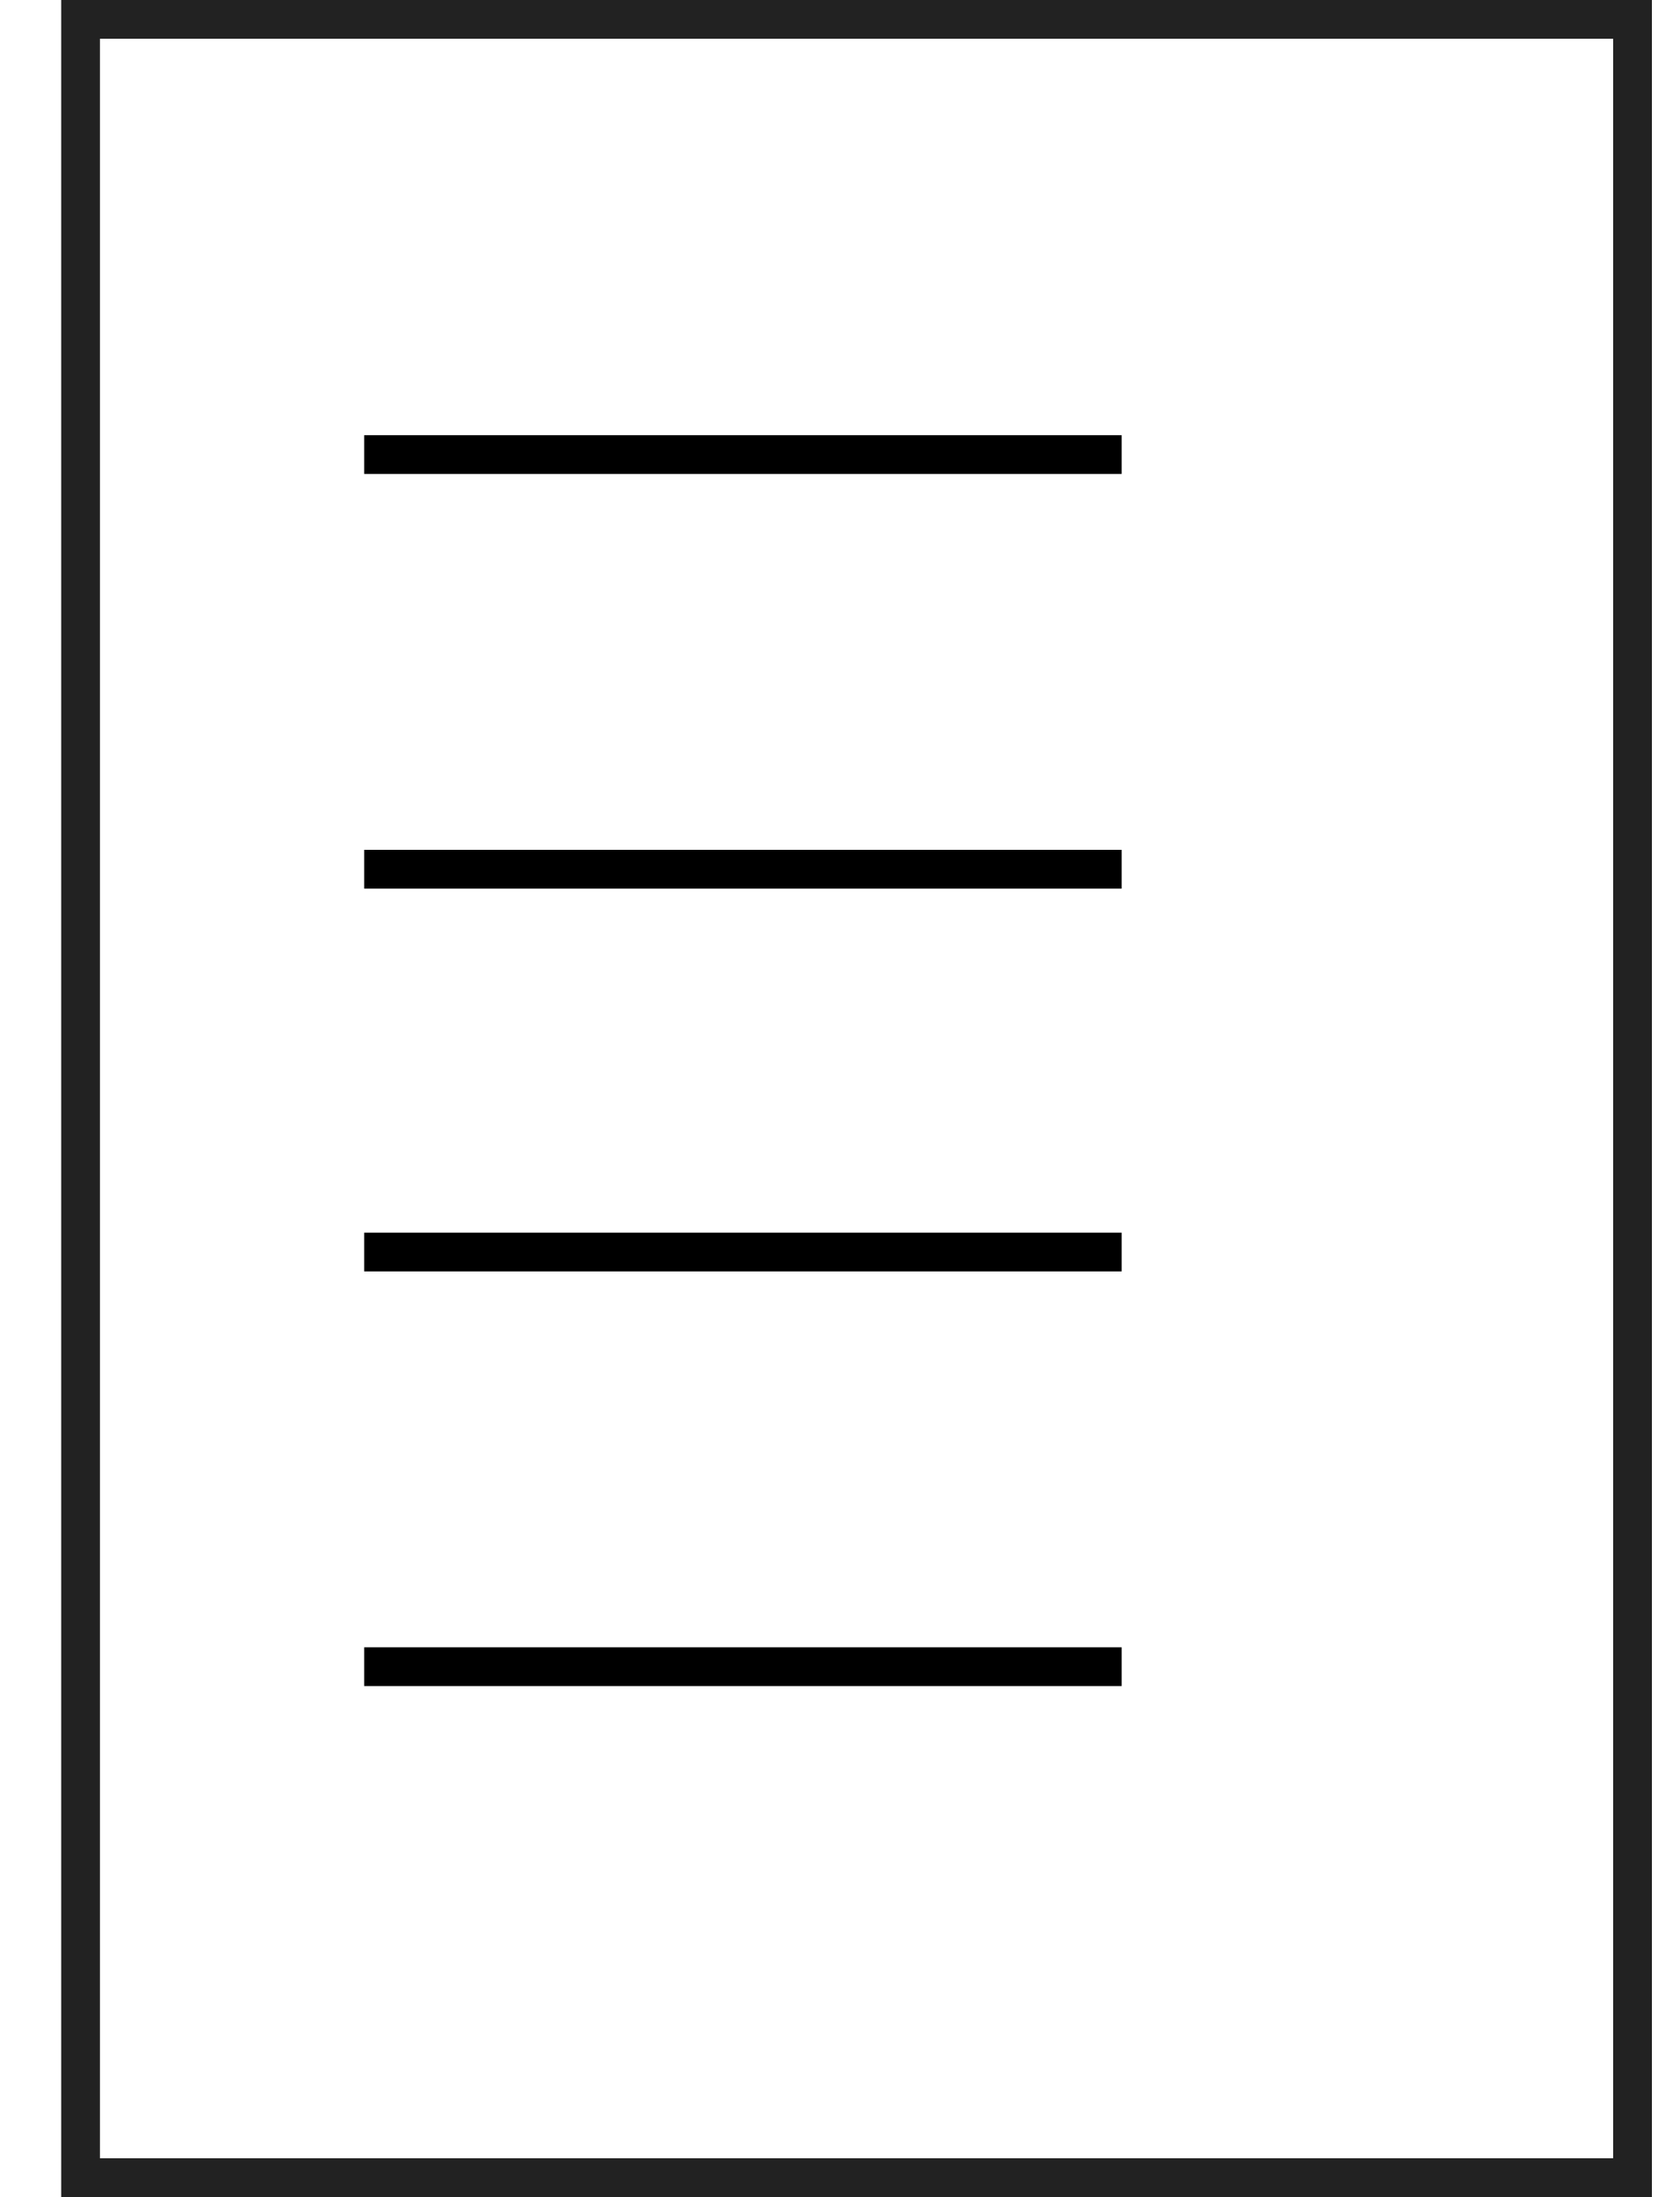
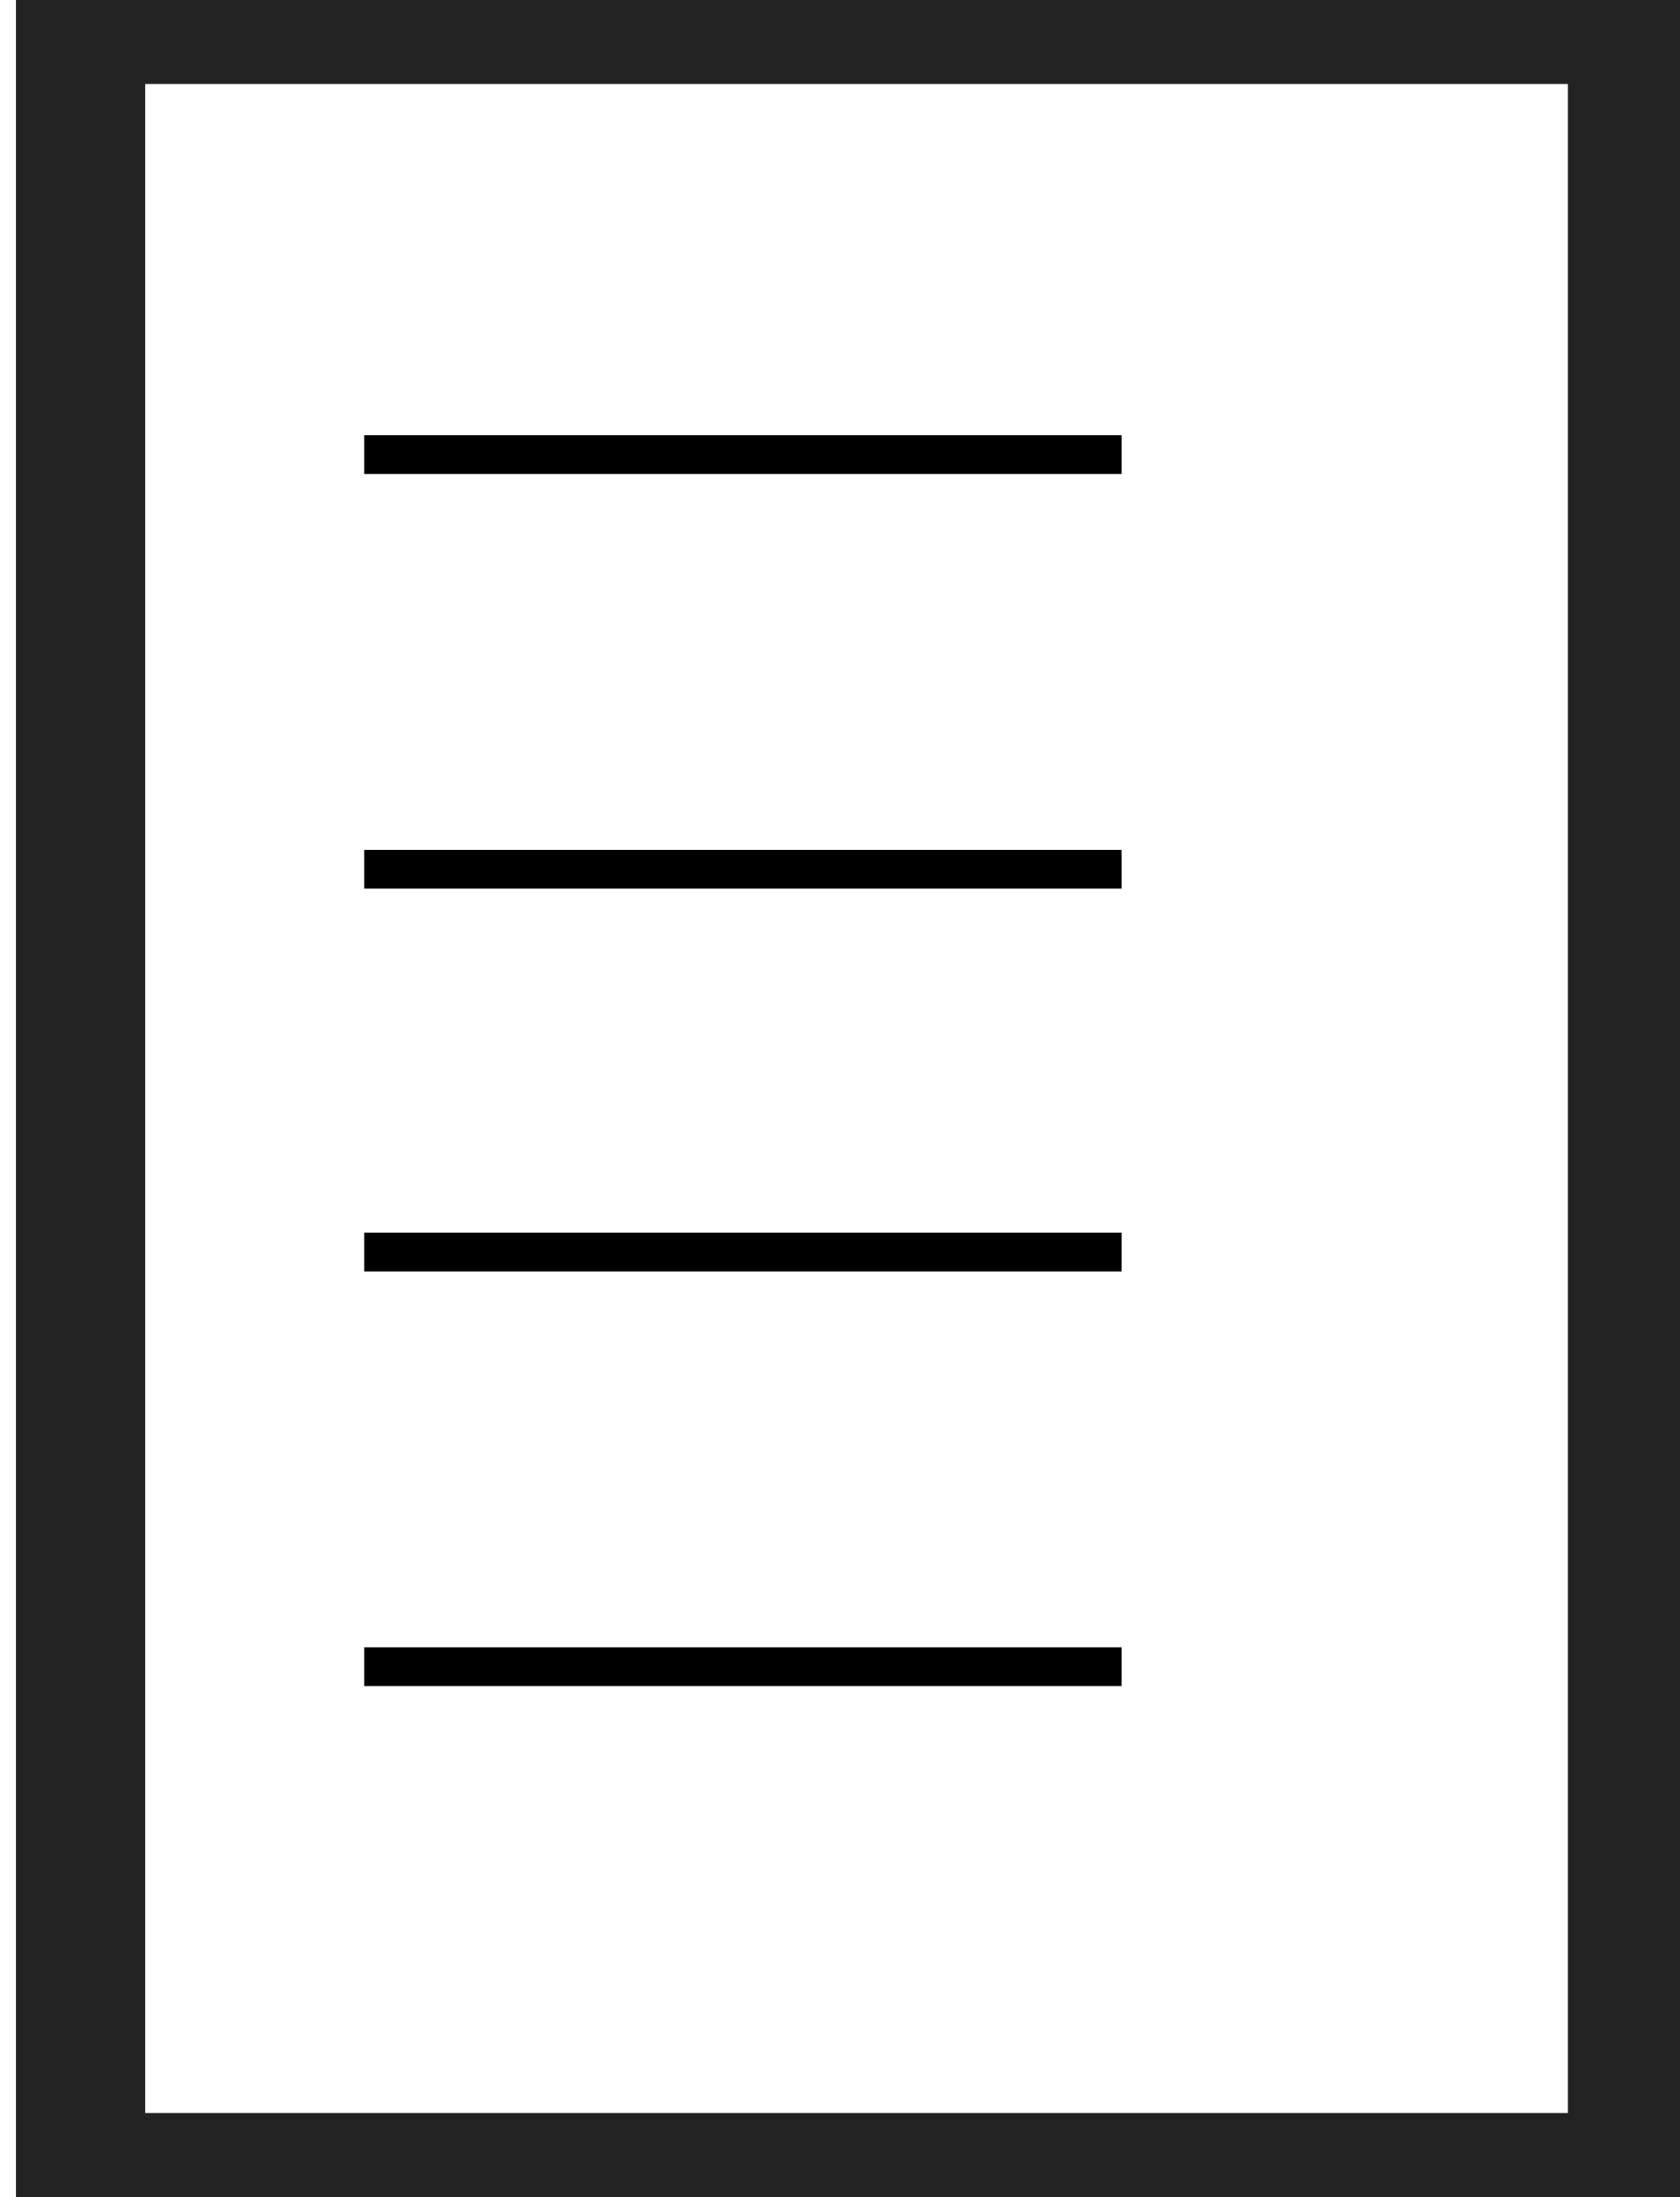
<svg xmlns="http://www.w3.org/2000/svg" width="26" height="34" viewBox="0 0 26 34" fill="none">
  <g id="root" fill="none">
-     <rect x="1.247" y="0.3" width="24.021" height="33.4" stroke="#222222" stroke-width="0.6" />
+     <rect x="1.247" y="0.3" width="24.021" height="33.4" stroke="#222222" stroke-width="2" />
    <path d="M5.637 7.035H17.361M5.637 13.452H17.361M5.637 19.376H17.361M5.637 25.793H17.361" stroke="black" stroke-width="0.6" />
  </g>
</svg>
